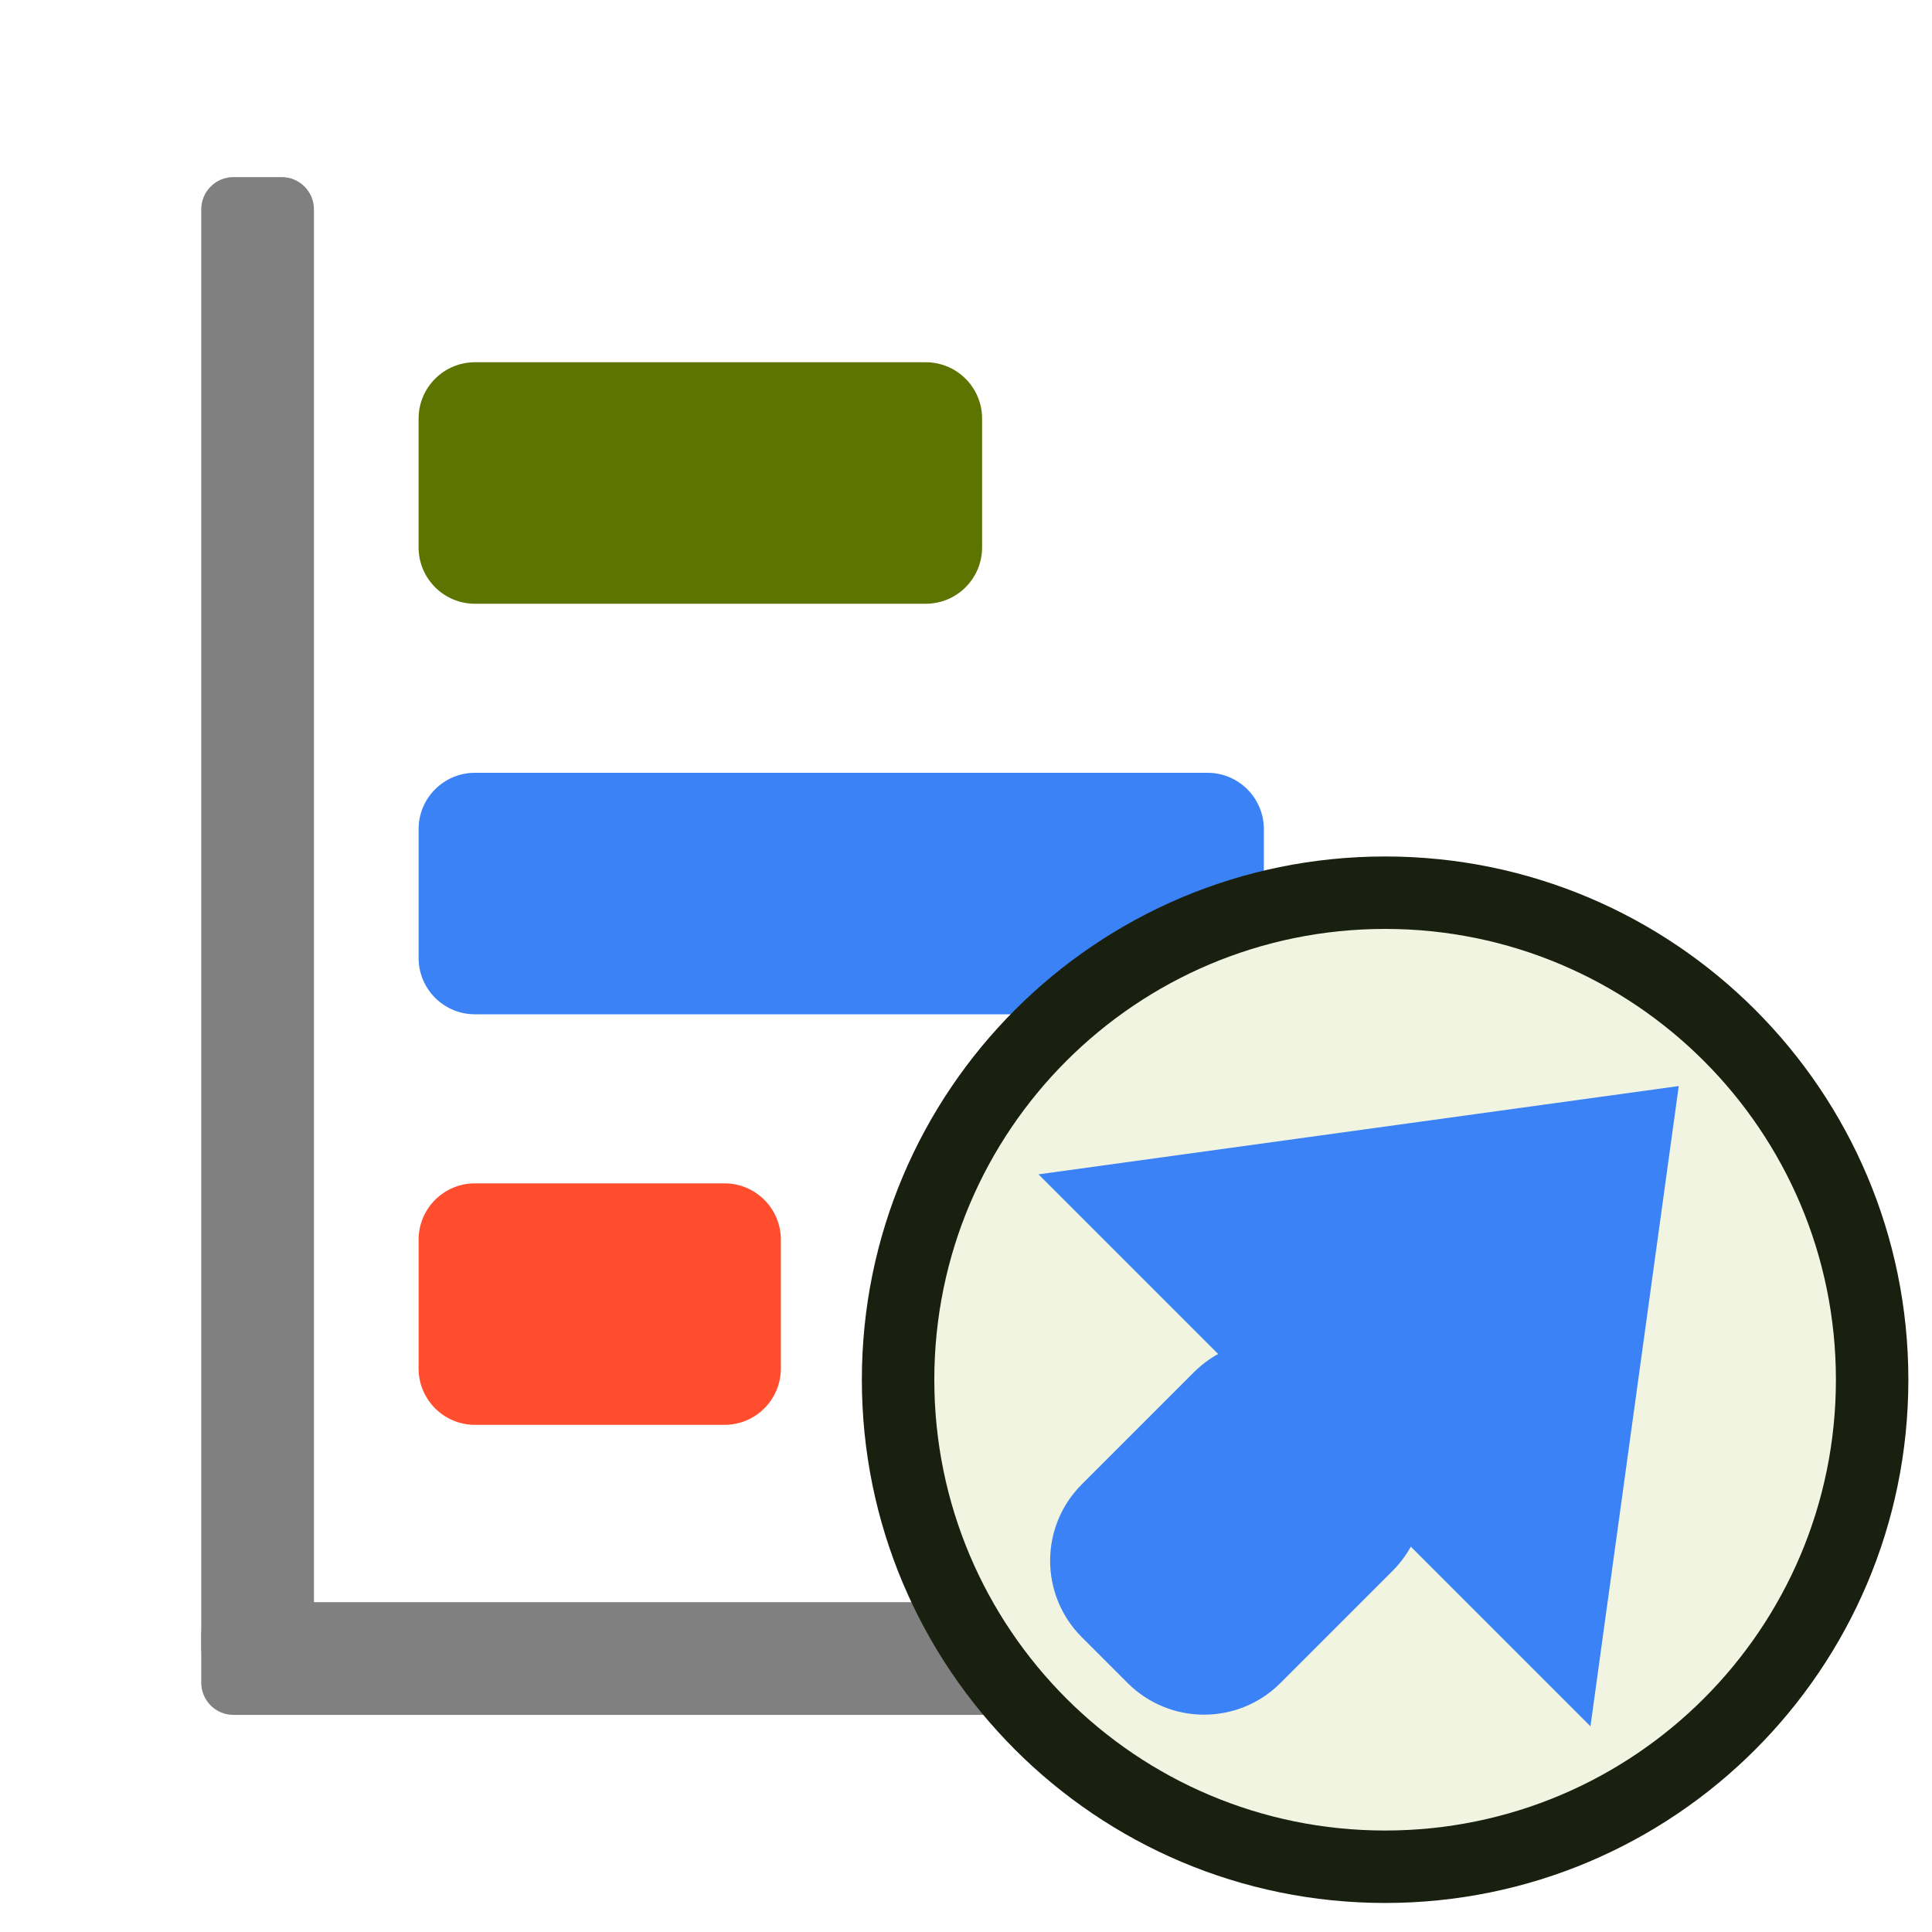
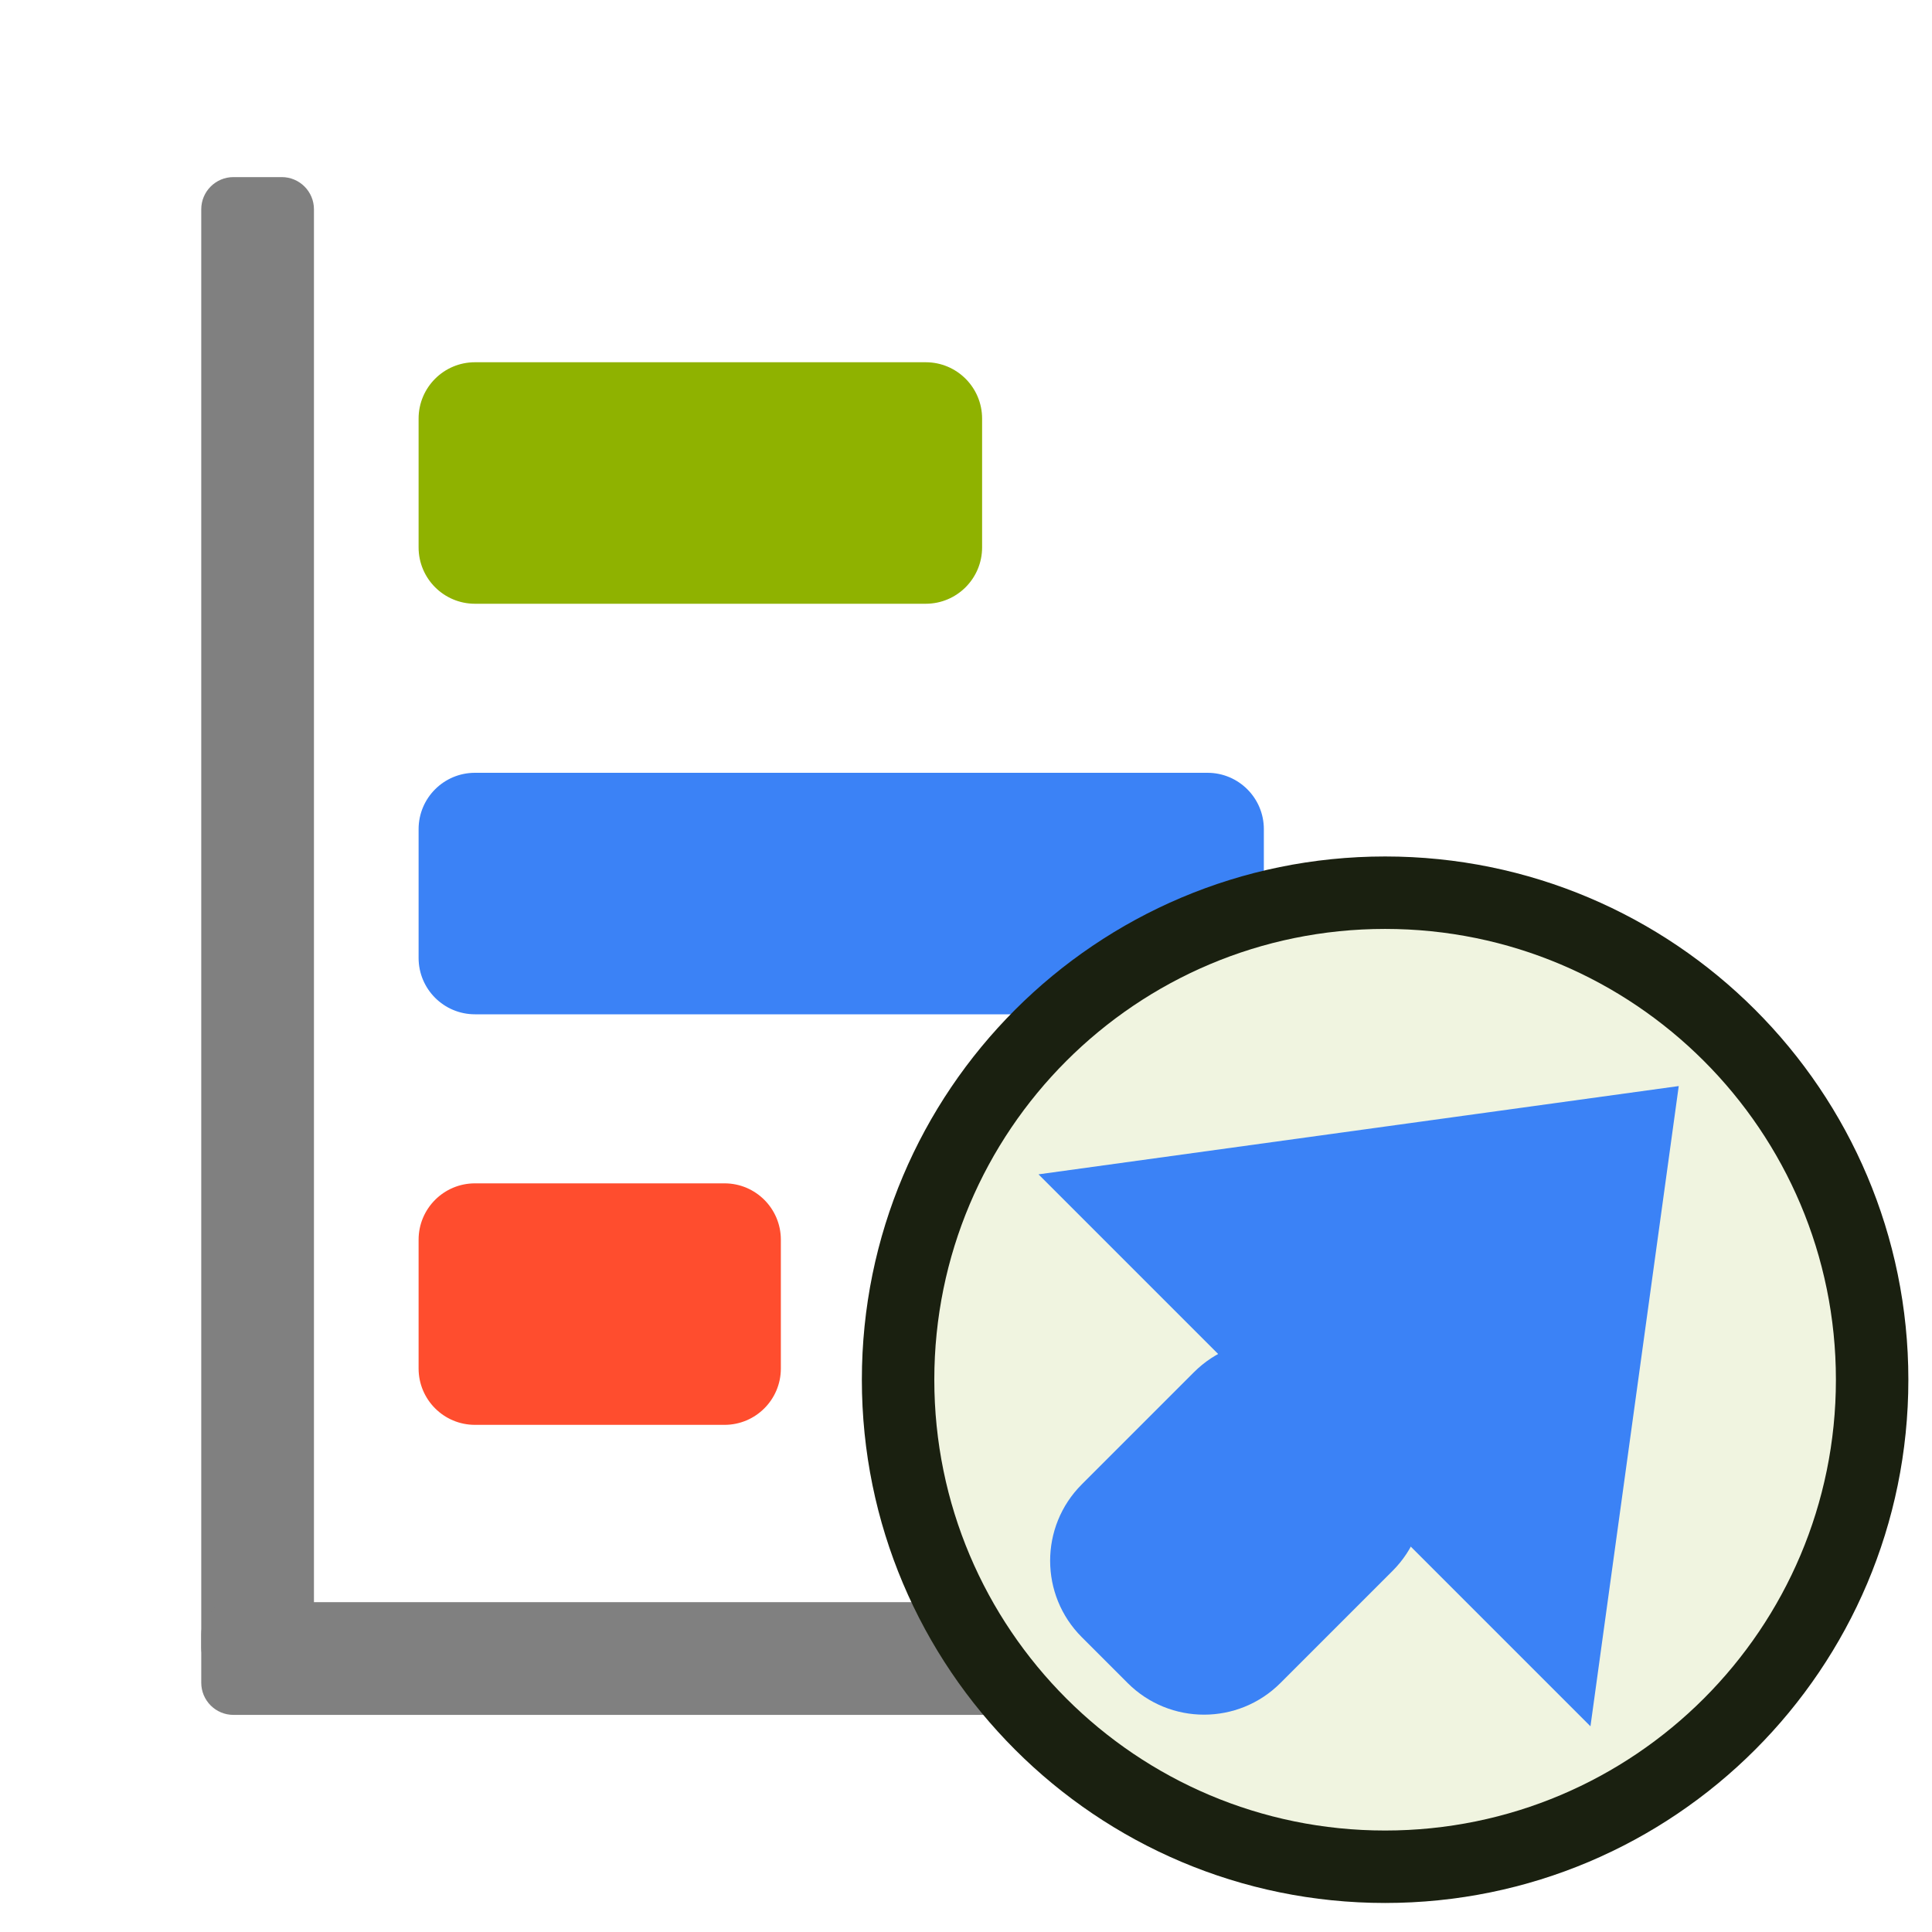
<svg xmlns="http://www.w3.org/2000/svg" width="32" height="32" viewBox="0 0 24 24" version="1.1" id="svg6">
  <defs id="defs6" />
  <rect x="2.5" y="2.2" width="1.4" height="18.665" rx="0.4" fill="#808080" id="rect1" style="stroke-width:1.048" />
  <rect x="2.5" y="19.903" width="15.5" height="1.4" rx="0.4" fill="#808080" id="rect2" />
-   <rect x="5.2" y="4.5" width="7.0" height="3.0" rx="0.7" fill="#5D7400" id="rect3" />
+   <rect x="5.2" y="4.5" width="7.0" height="3.0" rx="0.7" fill="#8fb200" id="rect3" />
  <rect x="5.2" y="9.6" width="10.5" height="3.0" rx="0.7" fill="#3B82F6" id="rect4" />
  <rect x="5.2" y="14.7" width="4.5" height="3.0" rx="0.7" fill="#FF4D2E" id="rect5" />
  <g id="g3" transform="rotate(-90,9.5,36.5)">
    <g id="g1-9" transform="matrix(1.071015,-1.071015,1.071015,1.071015,-19.5258,37.74981)">
      <g id="g1" transform="rotate(-90,32.0426,20.29959)">
        <circle cx="17.5" cy="17.5" r="6.5" fill="#f0f4e0" id="circle3-2" style="fill:#1a2010;fill-opacity:1" transform="matrix(0.466847,0.466847,-0.466847,0.466847,26.73894,-8.507824)" />
        <circle cx="17.5" cy="17.5" r="5.6" fill="#20261a" id="circle4" style="fill:#f0f4e0;fill-opacity:1" transform="matrix(0.466847,0.466847,-0.466847,0.466847,26.73894,-8.507824)" />
        <g id="g2" style="fill:#3b82f6;fill-opacity:1">
-           <rect x="26.918" y="6.68" width="3.073" height="2.304" rx="0.886" fill="#5D7400" id="rect3-6" style="fill:#3b82f6;fill-opacity:1;stroke-width:1.28" />
-           <path d="m 27.558,4.631 -4.225,3.201 4.225,3.201 z" fill="#5D7400" fill-rule="evenodd" id="path3-8" style="fill:#3b82f6;fill-opacity:1;stroke-width:1.28" />
+           <rect x="26.918" y="6.68" width="3.073" height="2.304" rx="0.886" fill="#8fb200" id="rect3-6" style="fill:#3b82f6;fill-opacity:1;stroke-width:1.28" />
+           <path d="m 27.558,4.631 -4.225,3.201 4.225,3.201 z" fill="#8fb200" fill-rule="evenodd" id="path3-8" style="fill:#3b82f6;fill-opacity:1;stroke-width:1.28" />
        </g>
      </g>
    </g>
  </g>
</svg>
